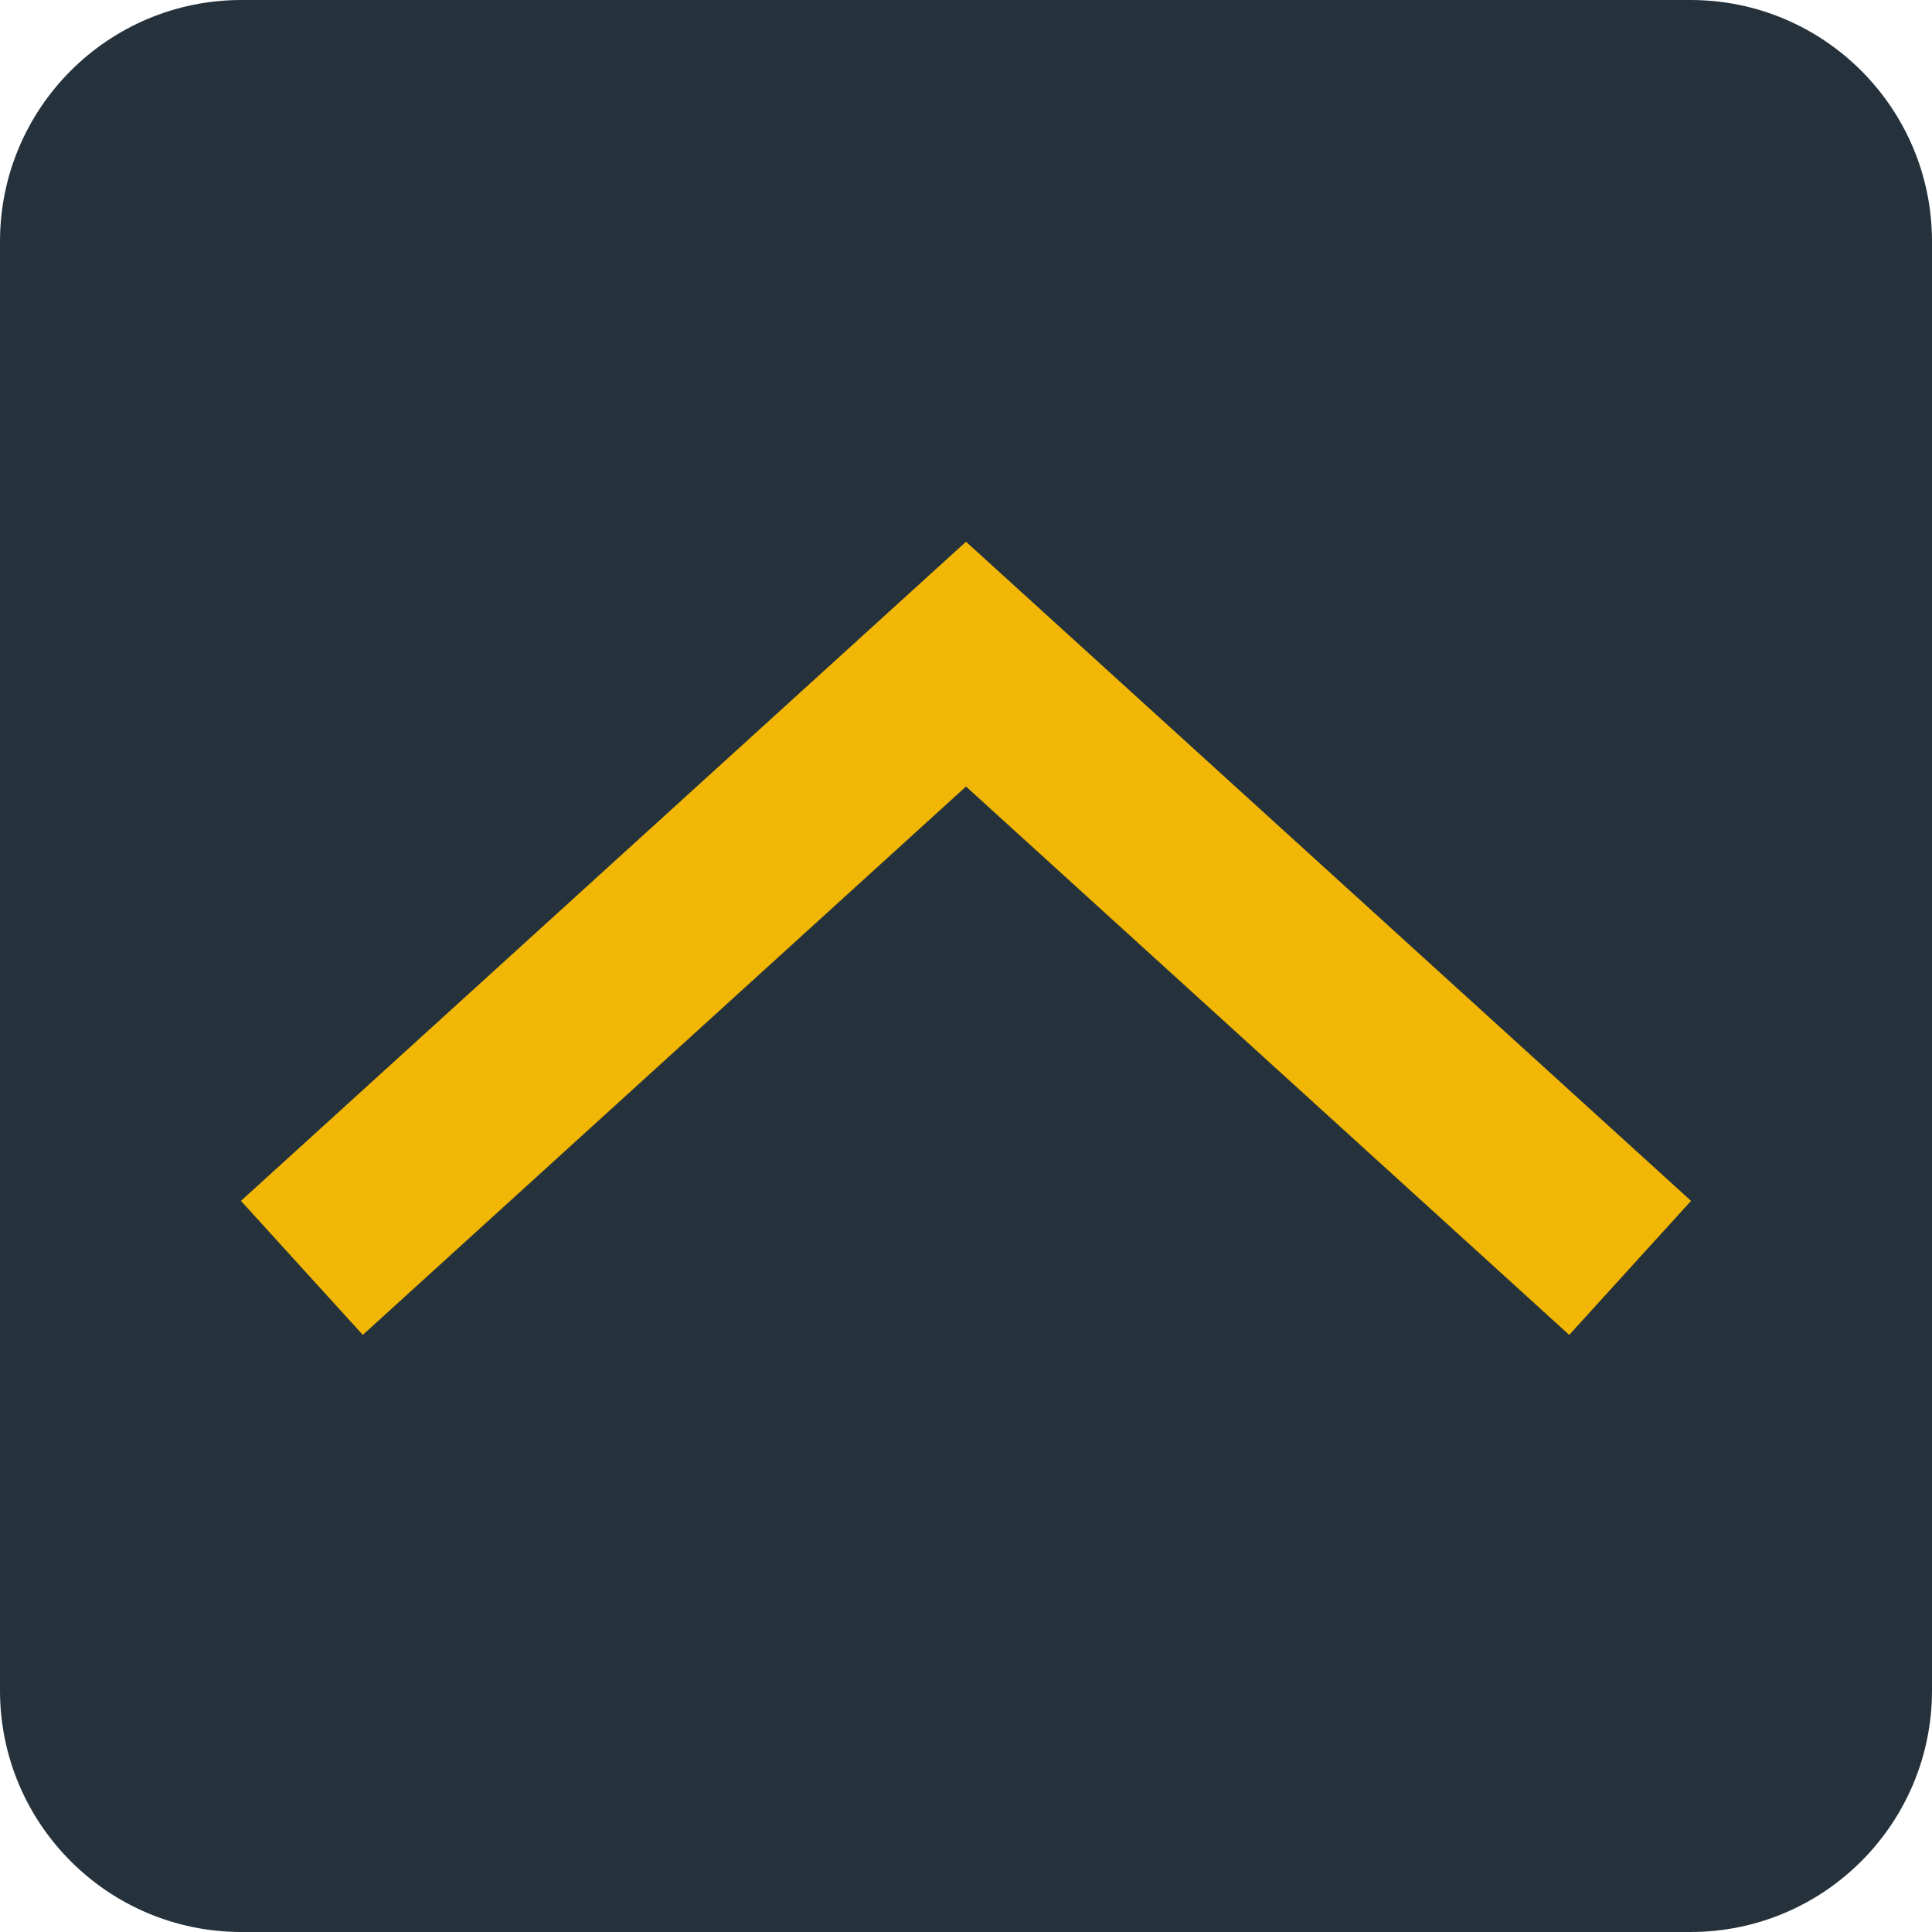
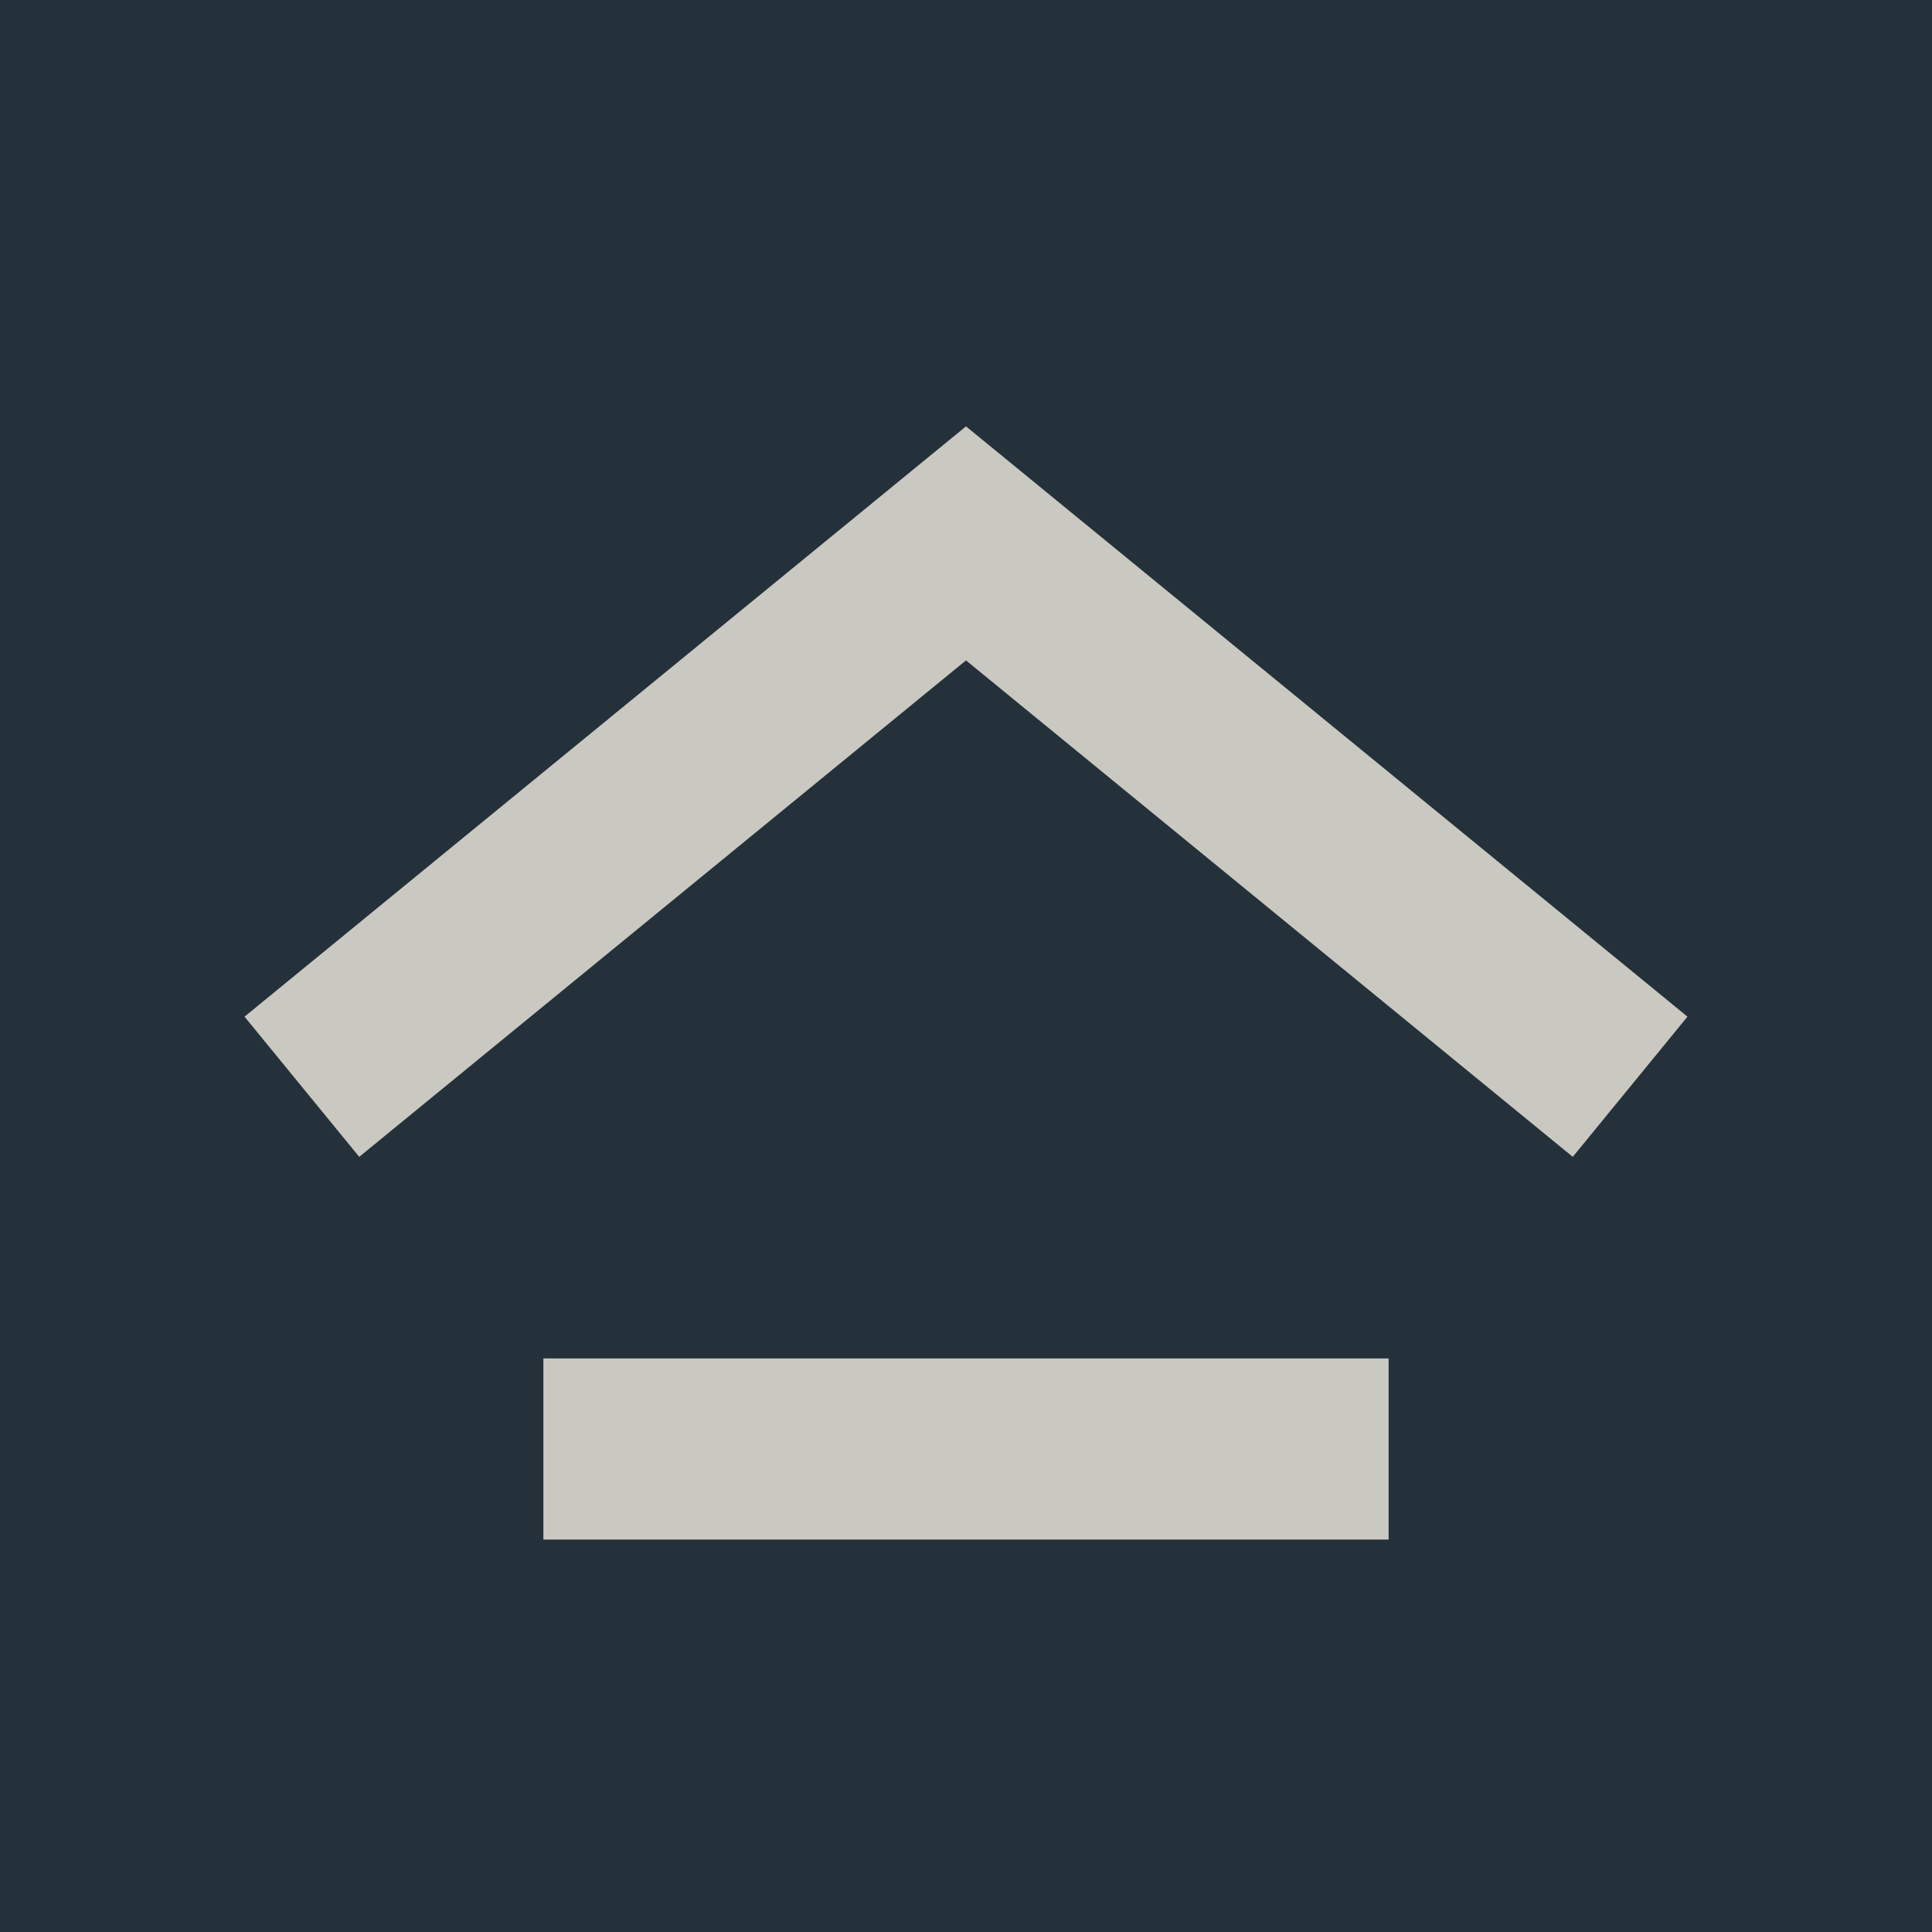
<svg xmlns="http://www.w3.org/2000/svg" viewBox="0 0 32 32">
-   <rect width="32" height="32" rx="4" fill="#26323B" />
-   <polyline points="5,21 16,11 27,21" fill="none" stroke="#F2B705" stroke-width="3" />
+   <rect width="32" height="32" fill="#25313A" />
+   <polyline points="5,18 16,9 27,18" fill="none" stroke="#C9C9C2" stroke-width="3" />
+   <line x1="9" y1="24" x2="23" y2="24" stroke="#C9C9C2" stroke-width="3" />
</svg>
